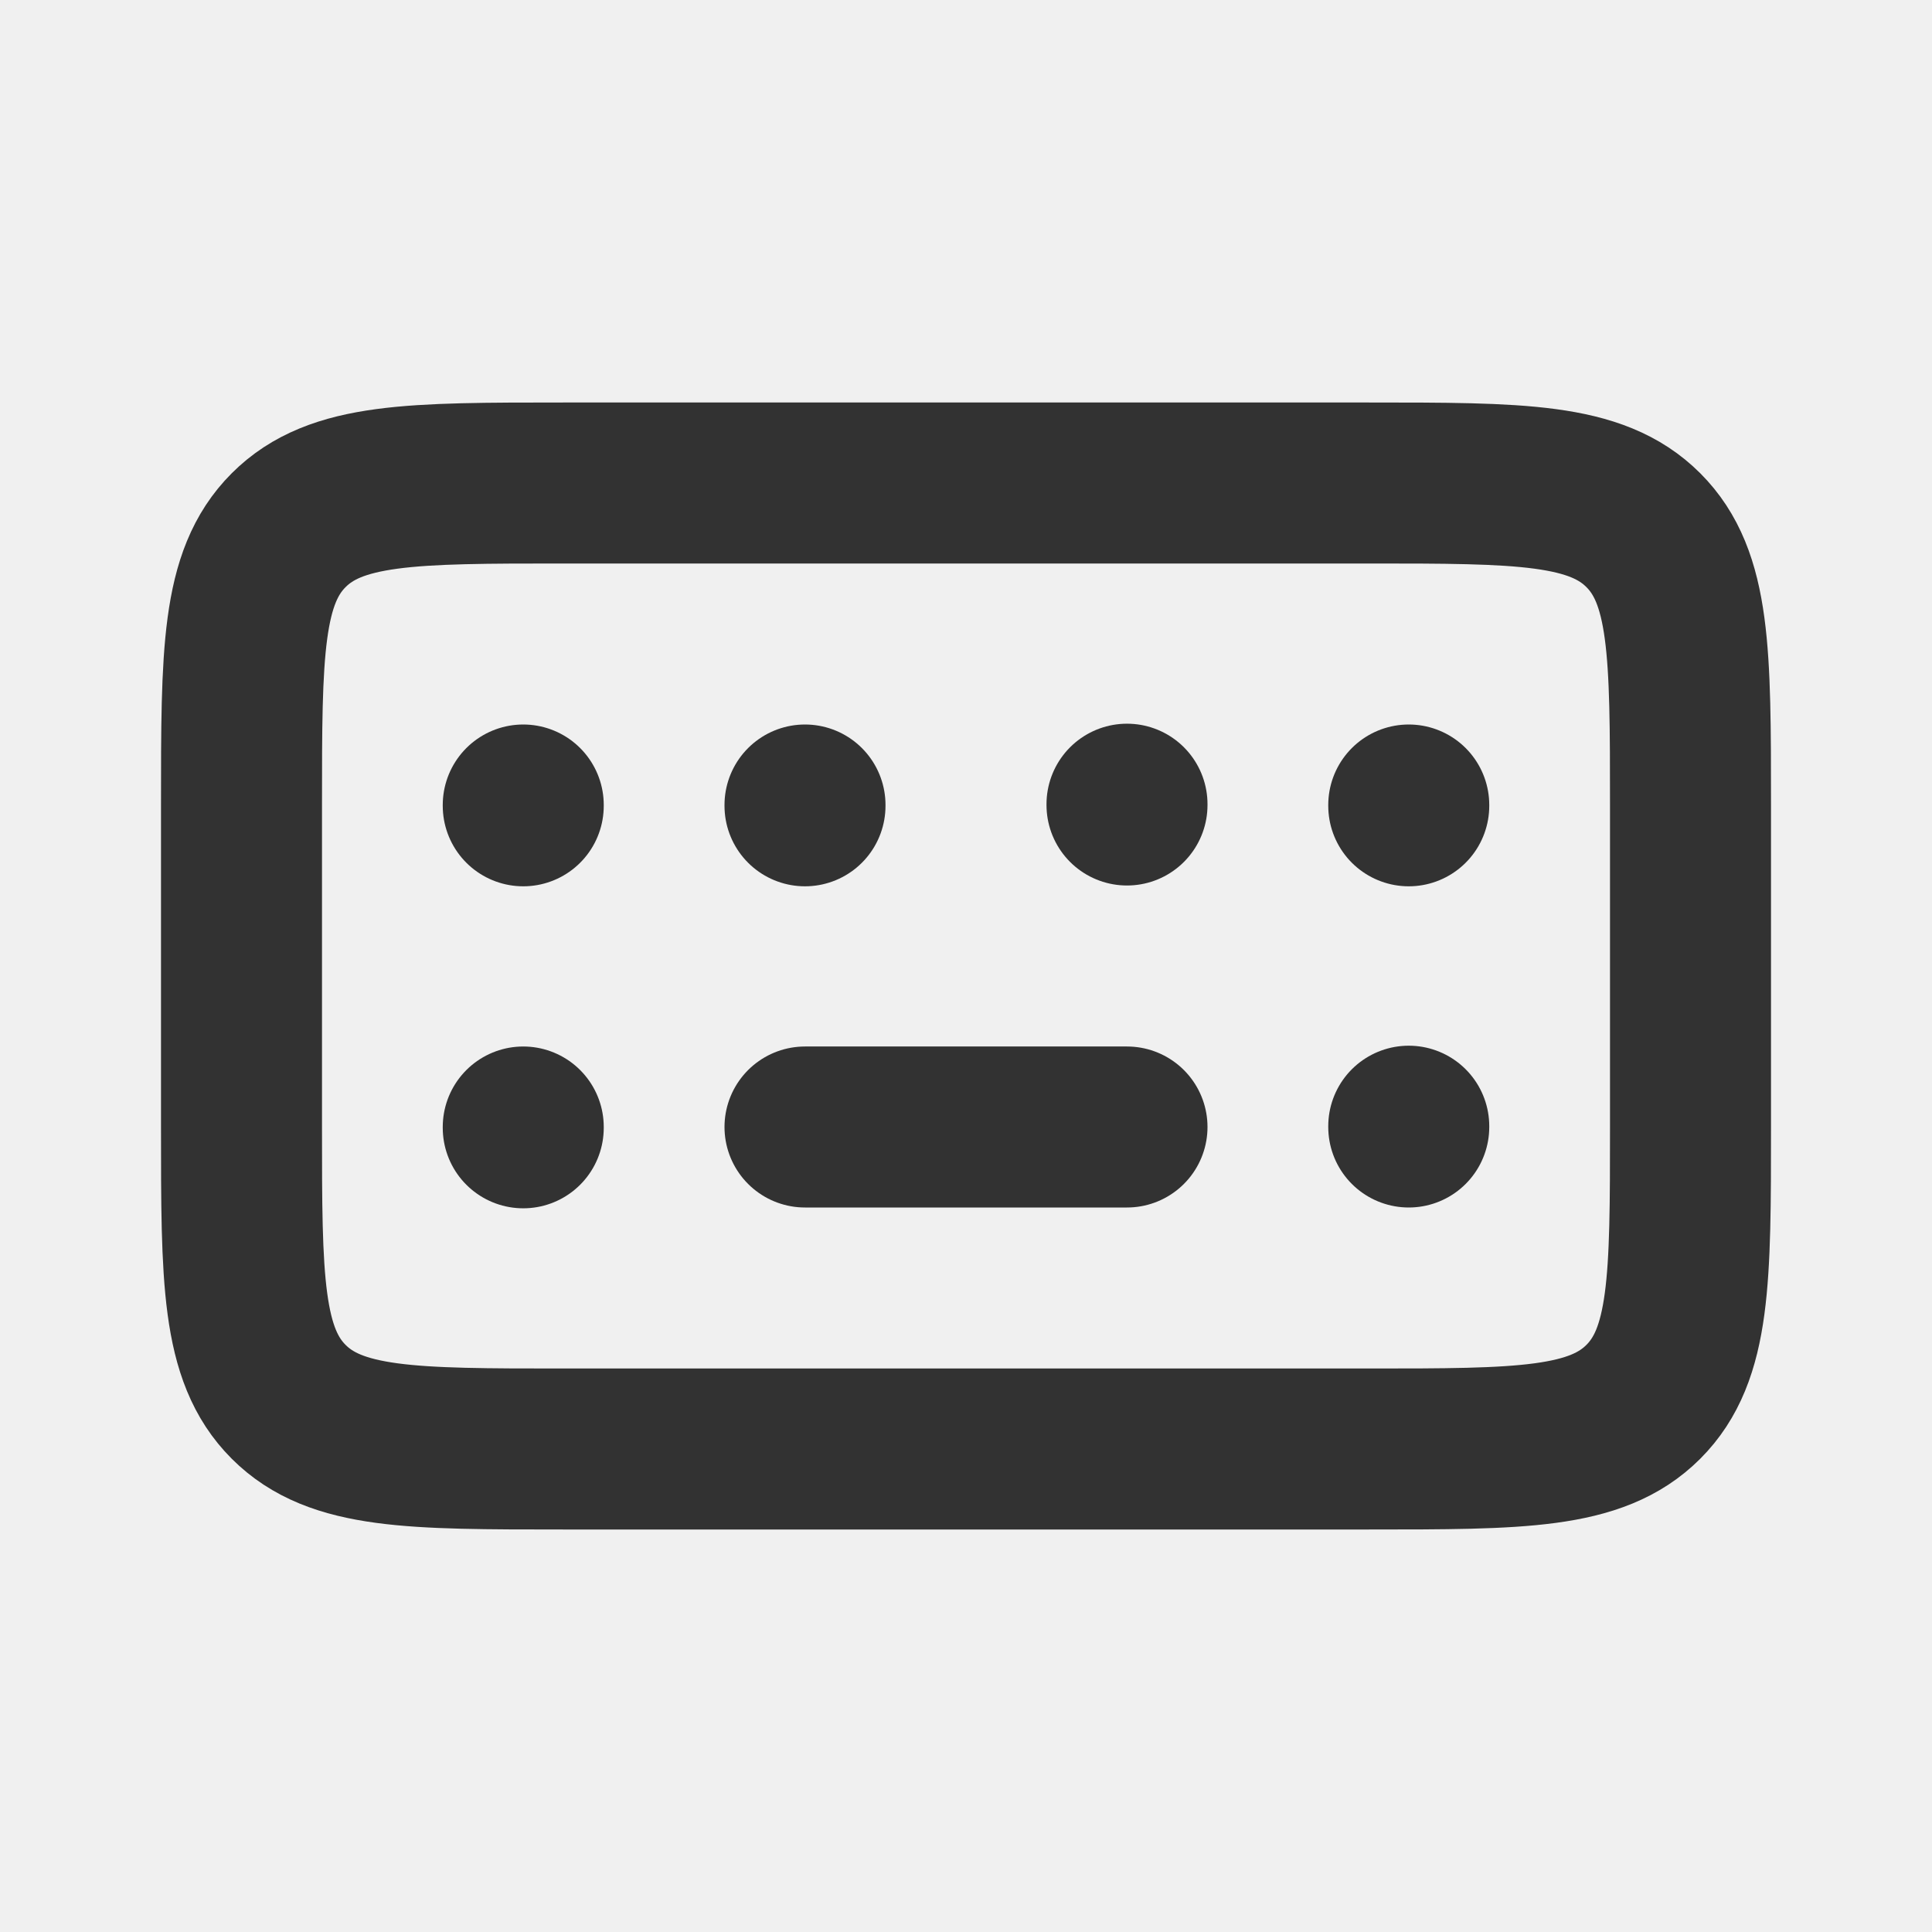
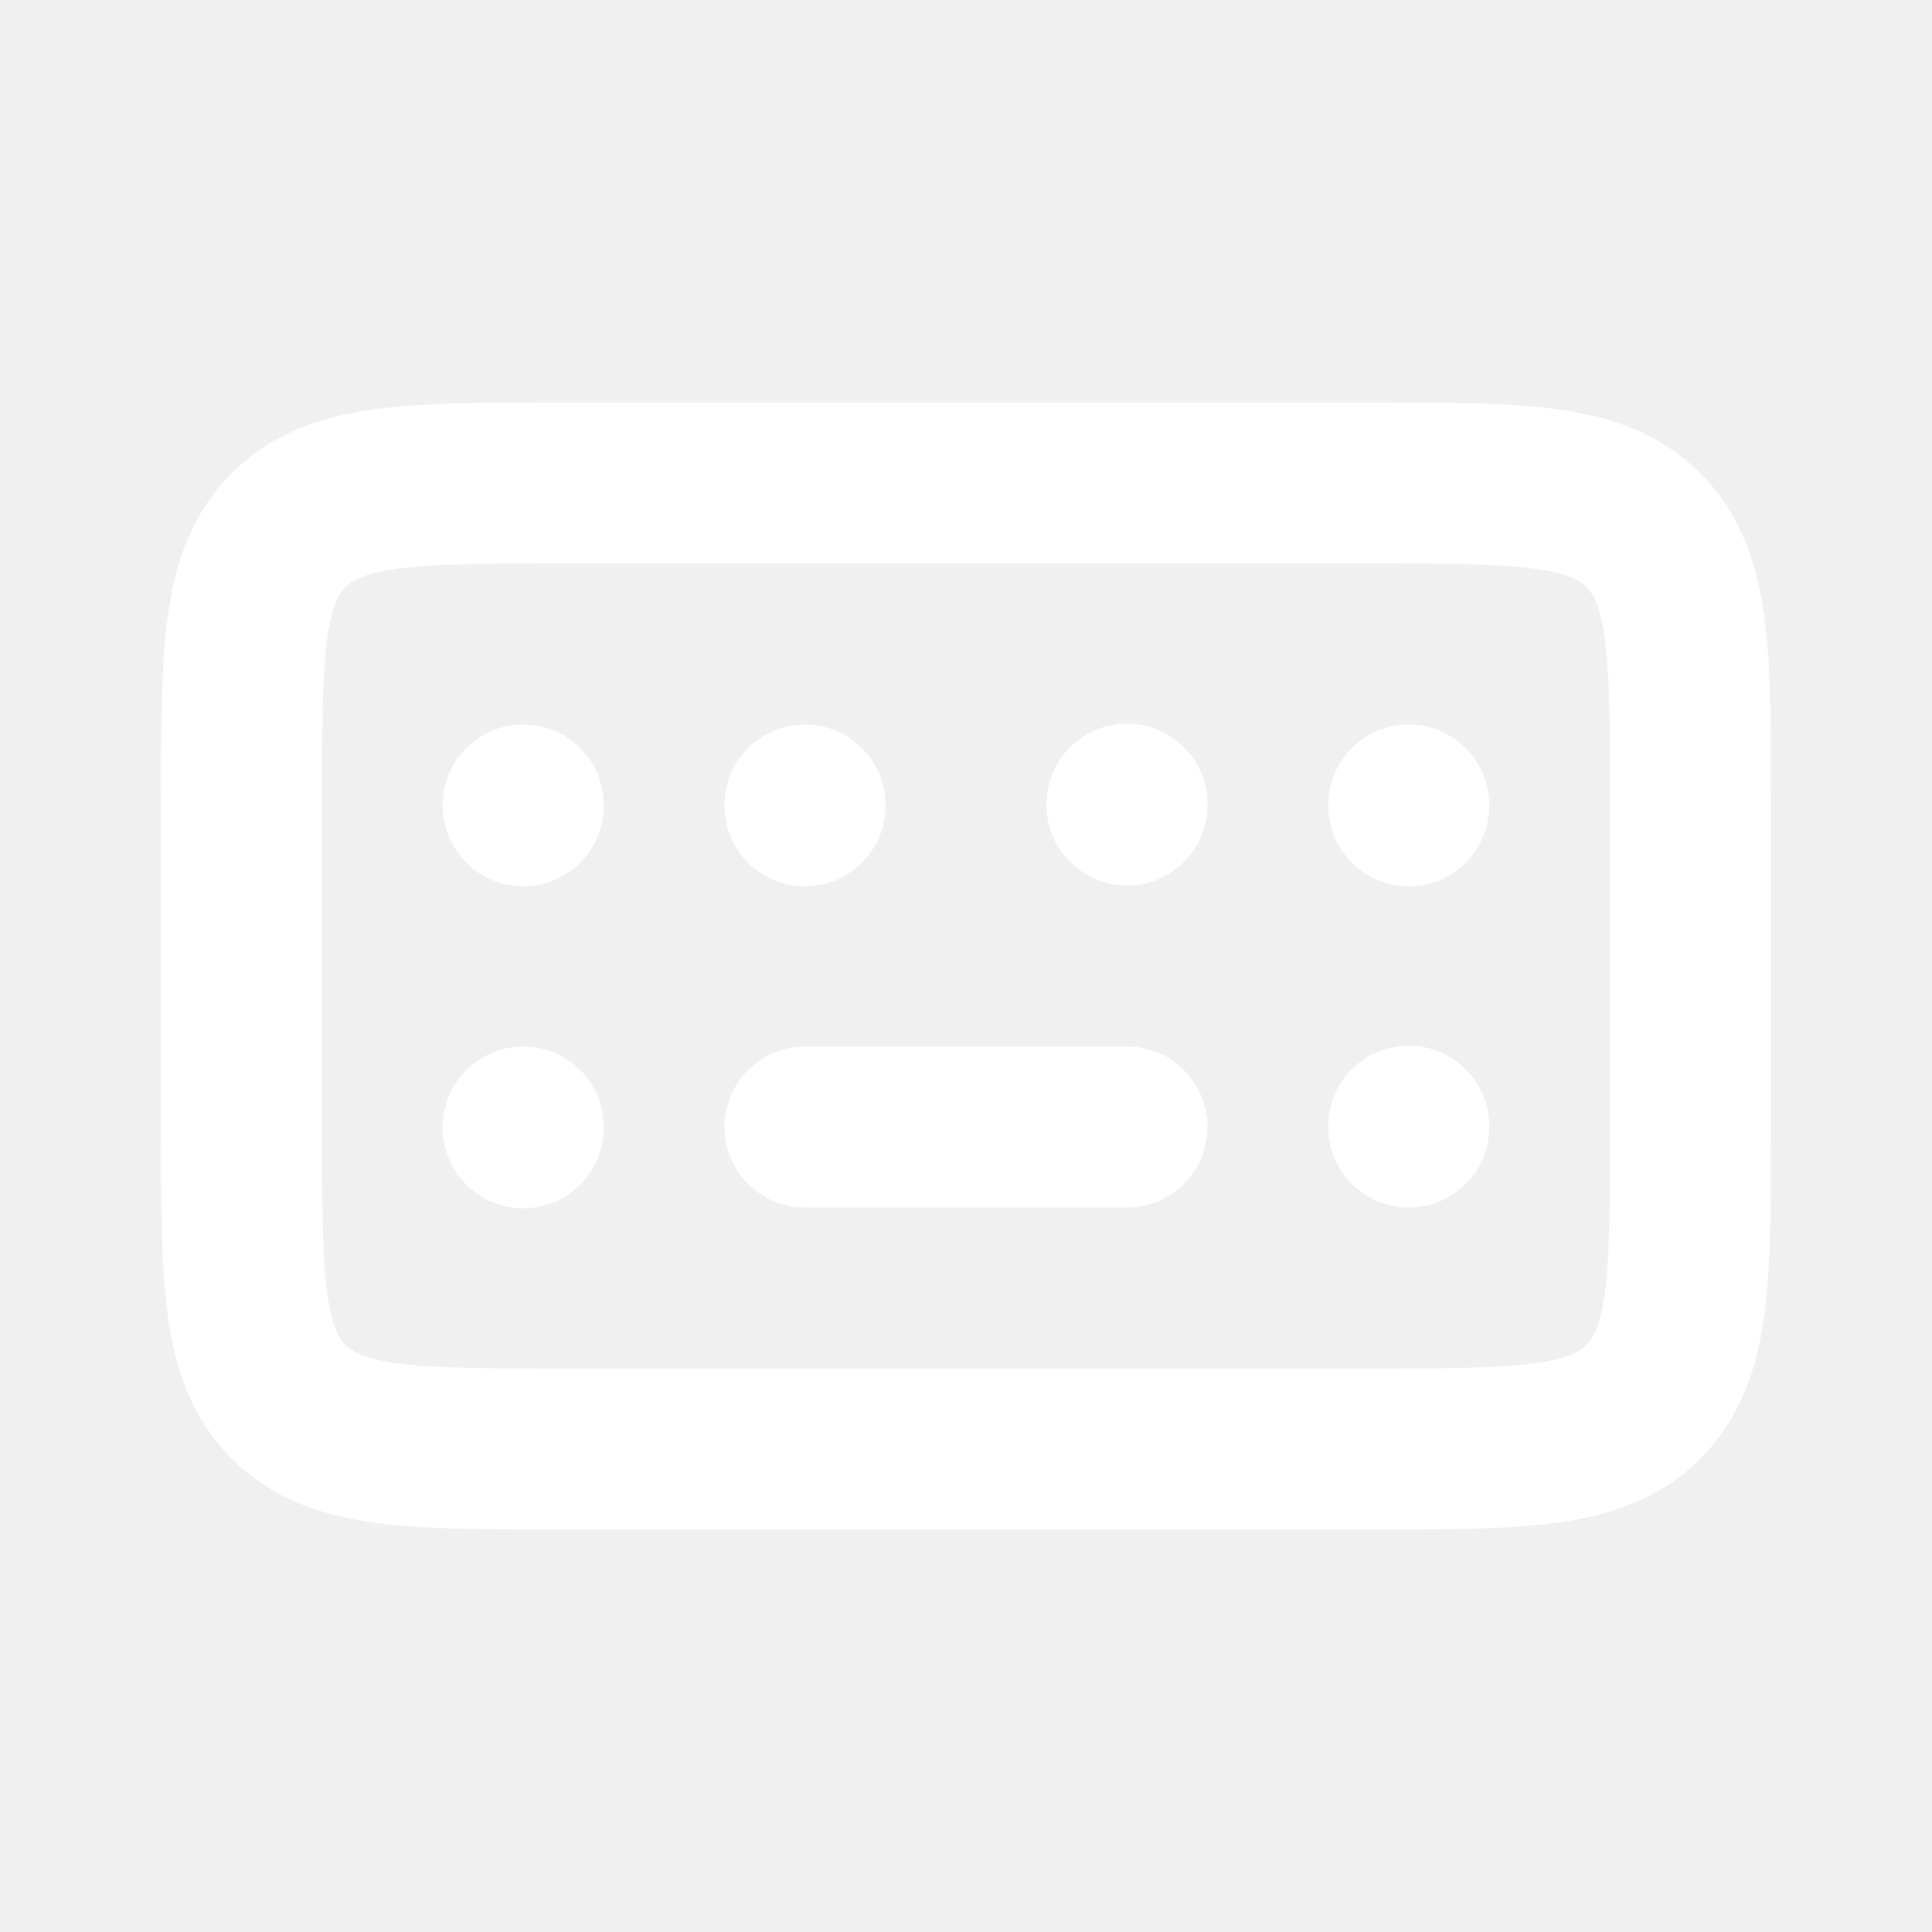
- <svg xmlns="http://www.w3.org/2000/svg" width="256px" height="256px" viewBox="0 0 24 24" fill="none">
+ <svg xmlns="http://www.w3.org/2000/svg" viewBox="0 0 24 24" fill="none">
  <g id="SVGRepo_bgCarrier" stroke-width="0" />
  <g id="SVGRepo_tracerCarrier" stroke-linecap="round" stroke-linejoin="round" />
  <g id="SVGRepo_iconCarrier">
-     <path d="M10 14L14 14" stroke="#323232" stroke-width="2" stroke-linecap="round" stroke-linejoin="round" />
-     <path d="M17.5 10L17.5 10.01" stroke="#323232" stroke-width="2" stroke-linecap="round" stroke-linejoin="round" />
-     <path d="M14 9.99L14 10" stroke="#323232" stroke-width="2" stroke-linecap="round" stroke-linejoin="round" />
-     <path d="M17.5 13.99L17.5 14" stroke="#323232" stroke-width="2" stroke-linecap="round" stroke-linejoin="round" />
-     <path d="M6.5 14L6.5 14.01" stroke="#323232" stroke-width="2" stroke-linecap="round" stroke-linejoin="round" />
-     <path d="M10 10L10 10.01" stroke="#323232" stroke-width="2" stroke-linecap="round" stroke-linejoin="round" />
-     <path d="M6.5 10L6.5 10.01" stroke="#323232" stroke-width="2" stroke-linecap="round" stroke-linejoin="round" />
-     <path d="M17 6C18.886 6 19.828 6 20.414 6.586C21 7.172 21 8.114 21 10L21 12L21 14C21 15.886 21 16.828 20.414 17.414C19.828 18 18.886 18 17 18L16 18L8 18L7 18C5.114 18 4.172 18 3.586 17.414C3 16.828 3 15.886 3 14L3 12L3 10C3 8.114 3 7.172 3.586 6.586C4.172 6 5.114 6 7 6L8 6L16 6L17 6Z" stroke="#323232" stroke-width="2" stroke-linejoin="round" />
+     <path d="M10 14L14 14" stroke="#ffffff" stroke-width="2" stroke-linecap="round" stroke-linejoin="round" />
+     <path d="M17.5 10L17.5 10.01" stroke="#ffffff" stroke-width="2" stroke-linecap="round" stroke-linejoin="round" />
+     <path d="M14 9.99L14 10" stroke="#ffffff" stroke-width="2" stroke-linecap="round" stroke-linejoin="round" />
+     <path d="M17.5 13.99L17.5 14" stroke="#ffffff" stroke-width="2" stroke-linecap="round" stroke-linejoin="round" />
+     <path d="M6.5 14L6.5 14.01" stroke="#ffffff" stroke-width="2" stroke-linecap="round" stroke-linejoin="round" />
+     <path d="M10 10L10 10.01" stroke="#ffffff" stroke-width="2" stroke-linecap="round" stroke-linejoin="round" />
+     <path d="M6.5 10L6.5 10.01" stroke="#ffffff" stroke-width="2" stroke-linecap="round" stroke-linejoin="round" />
+     <path d="M17 6C18.886 6 19.828 6 20.414 6.586C21 7.172 21 8.114 21 10L21 12L21 14C21 15.886 21 16.828 20.414 17.414C19.828 18 18.886 18 17 18L16 18L8 18L7 18C5.114 18 4.172 18 3.586 17.414C3 16.828 3 15.886 3 14L3 12L3 10C3 8.114 3 7.172 3.586 6.586C4.172 6 5.114 6 7 6L8 6L16 6L17 6Z" stroke="#ffffff" stroke-width="2" stroke-linejoin="round" />
  </g>
</svg>
